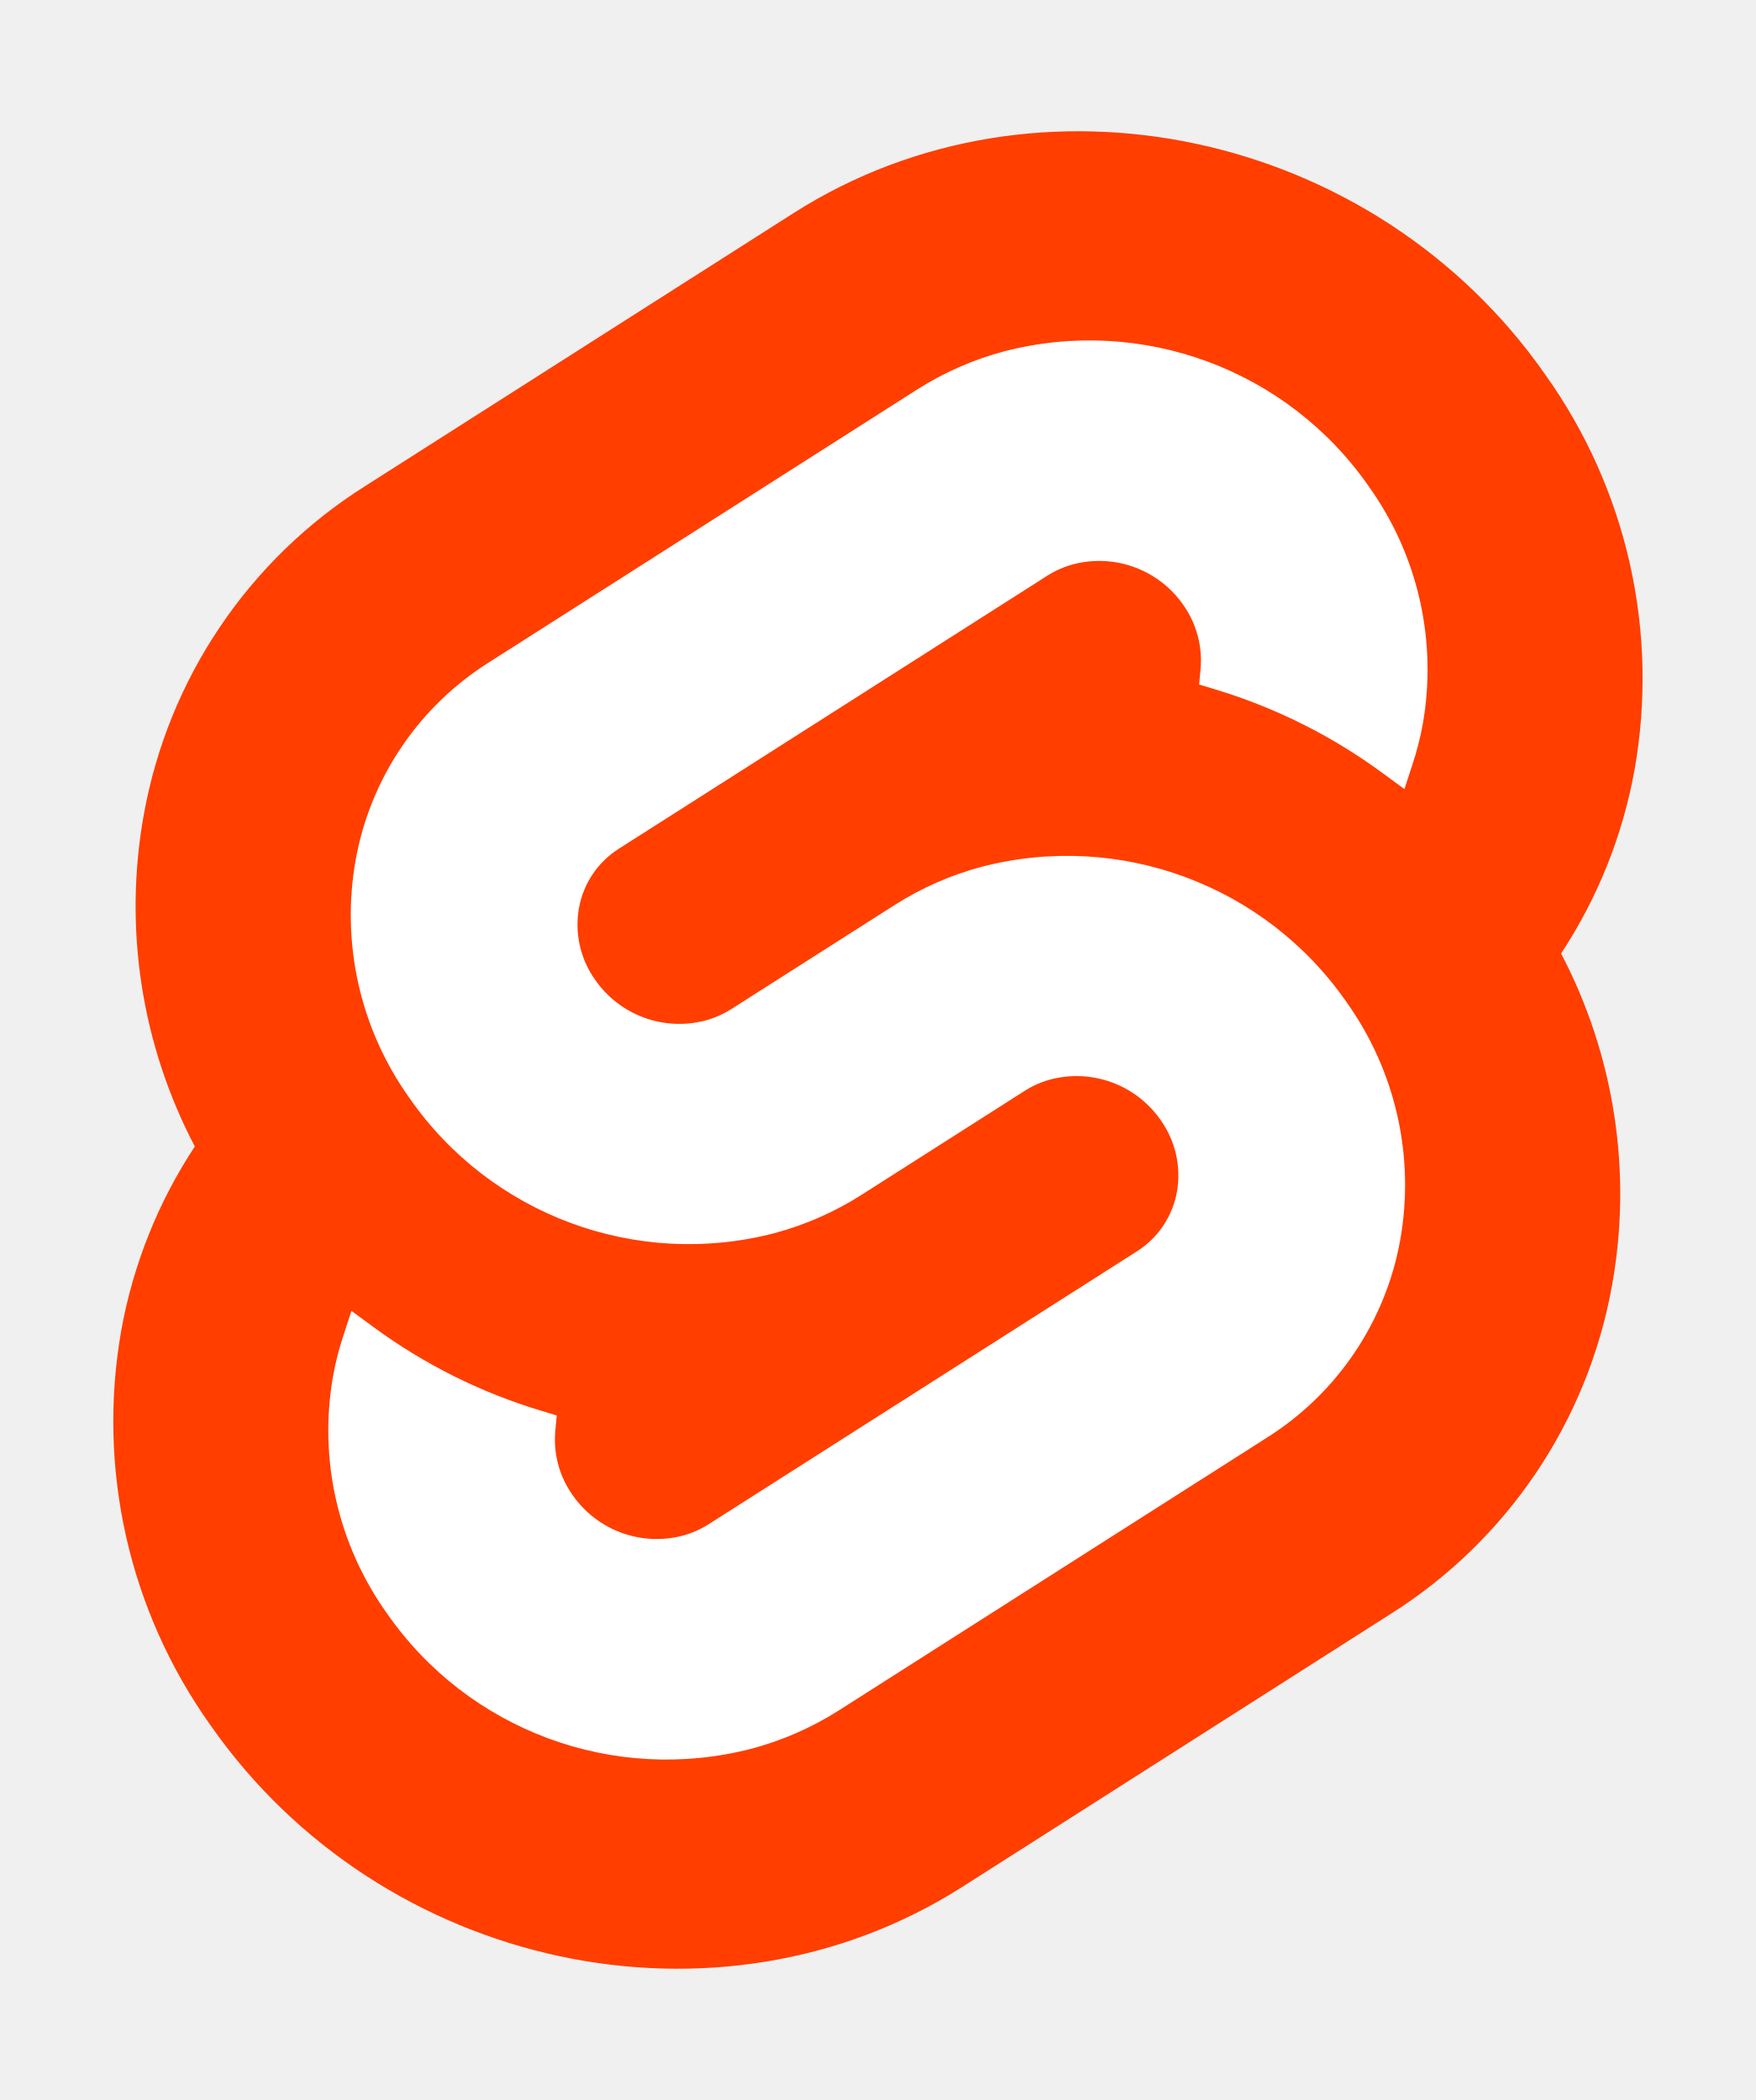
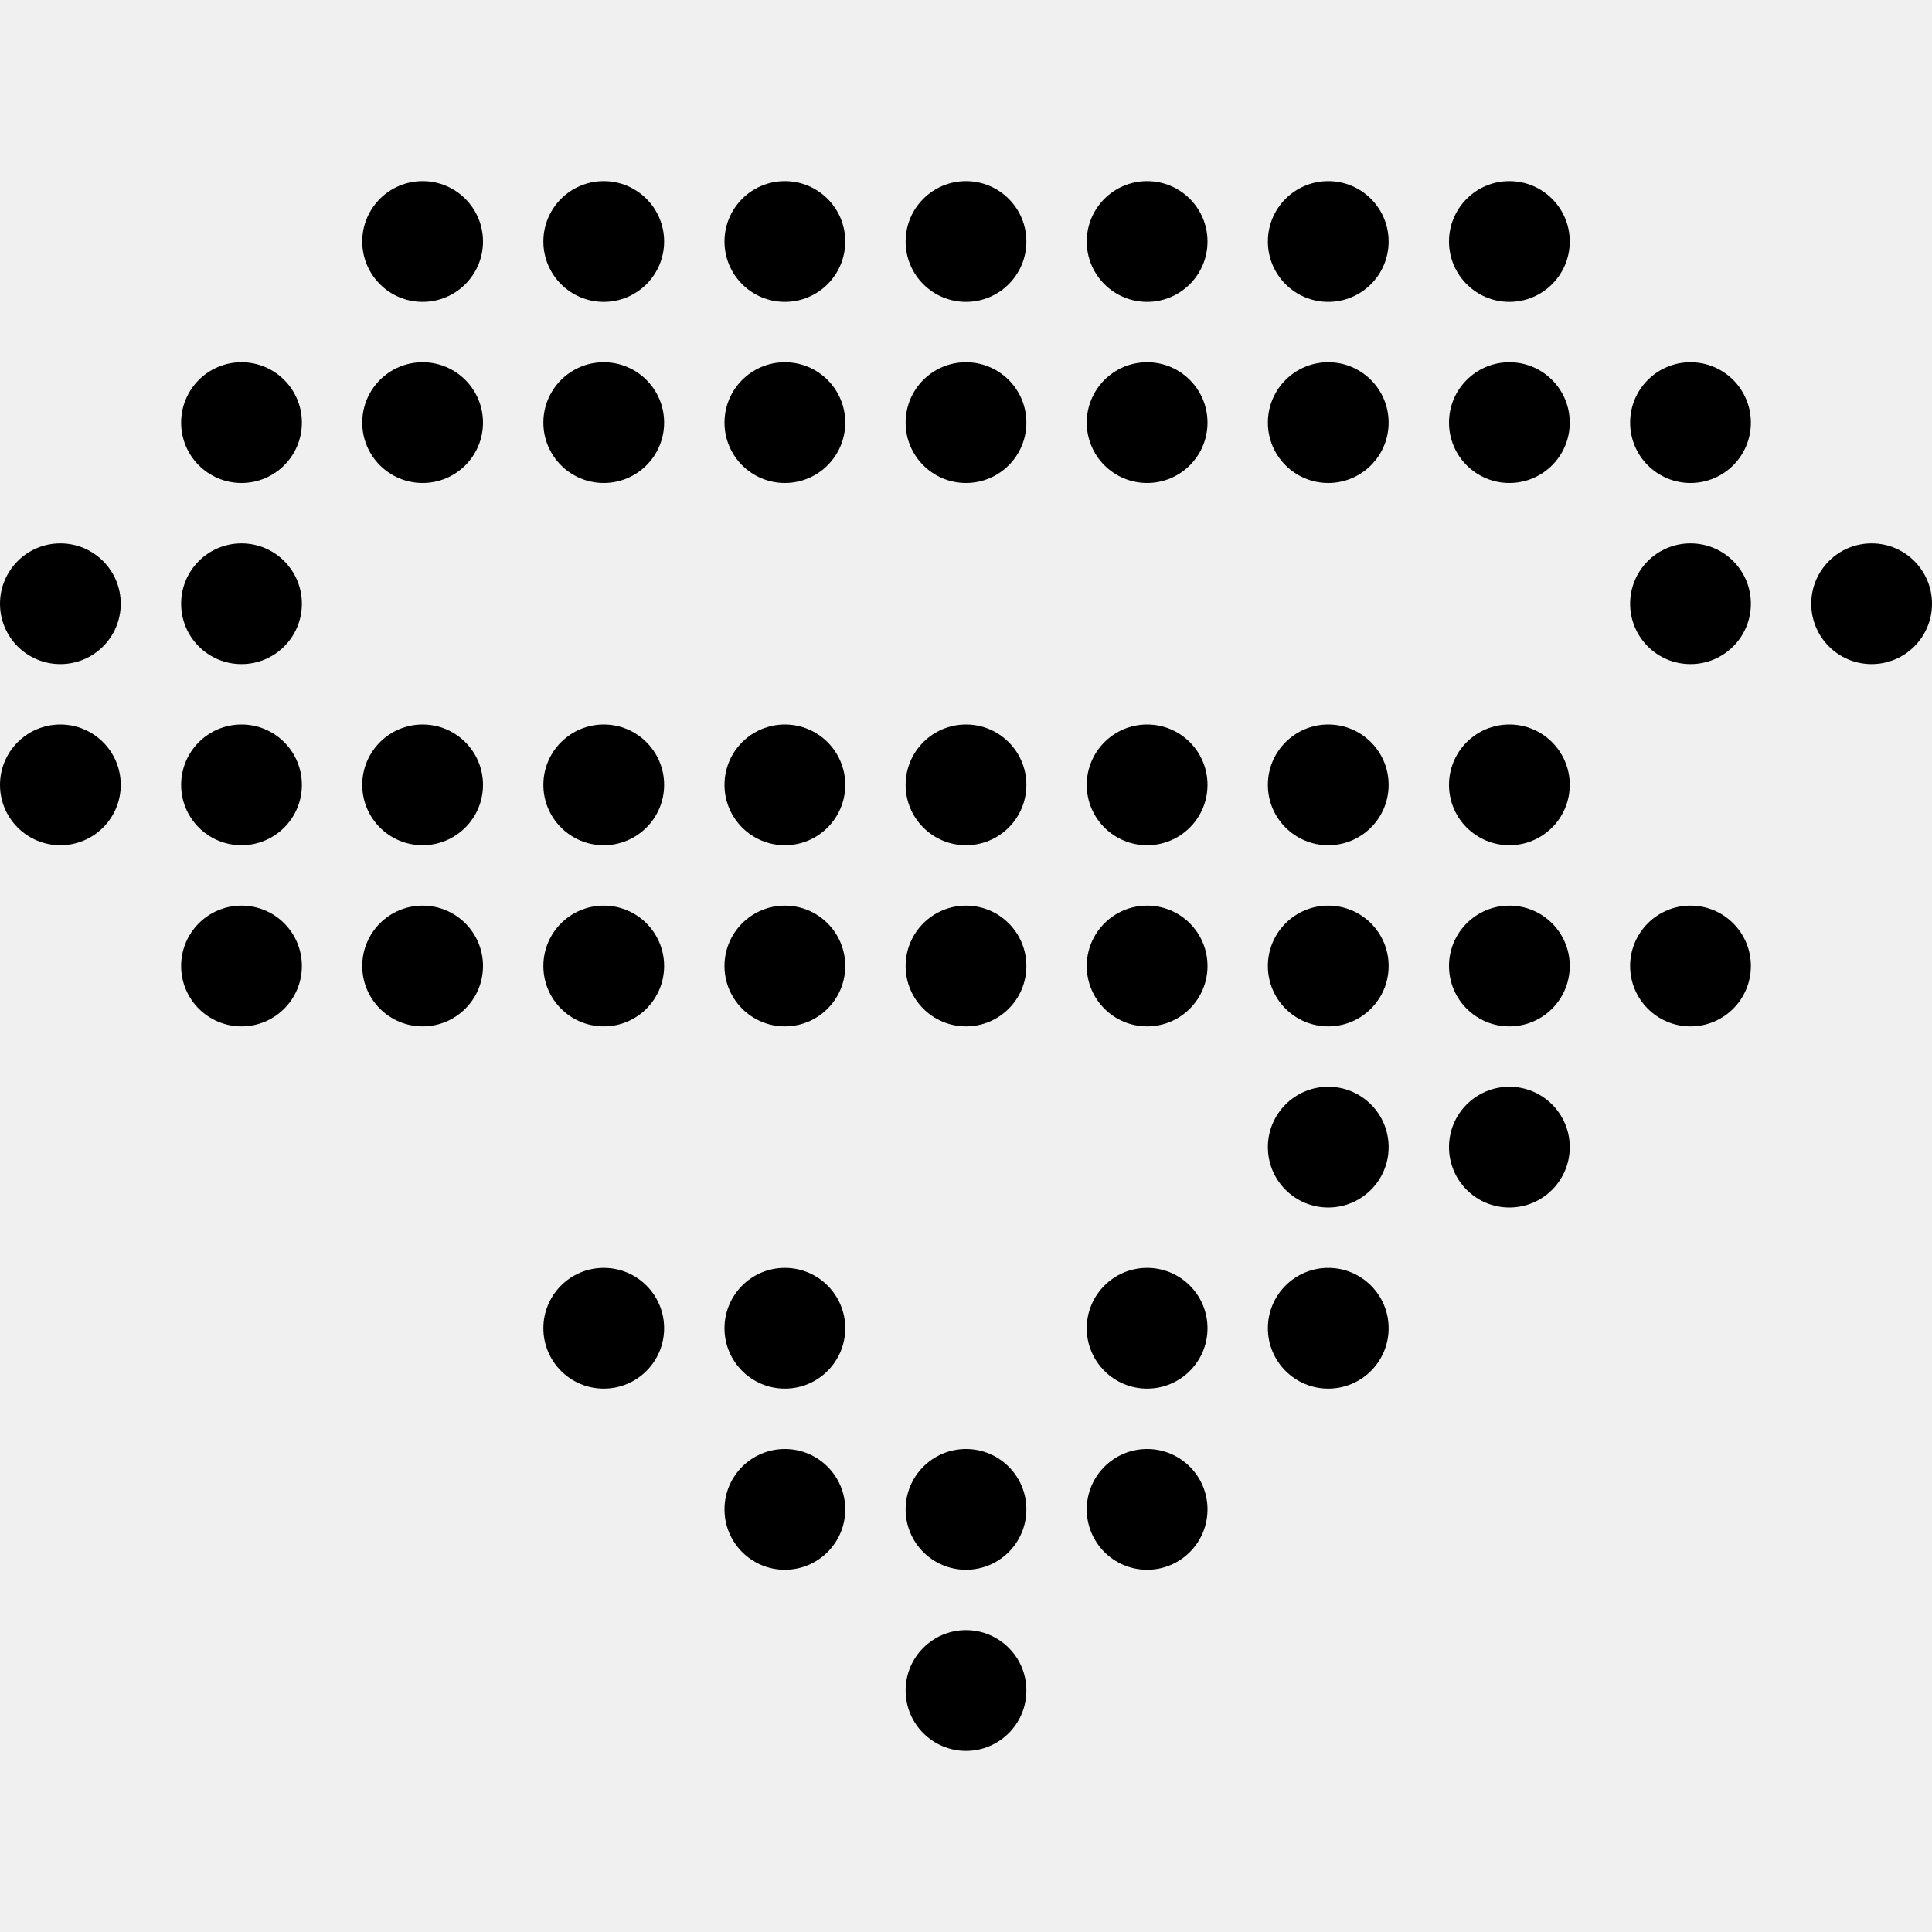
- <svg xmlns="http://www.w3.org/2000/svg" width="107" height="128" viewBox="0 0 107 128">
-   <path d="M94.157 22.819c-10.4-14.885-30.94-19.297-45.792-9.835L22.282 29.608A29.92 29.92 0 0 0 8.764 49.65a31.5 31.5 0 0 0 3.108 20.231 30 30 0 0 0-4.477 11.183 31.9 31.9 0 0 0 5.448 24.116c10.402 14.887 30.942 19.297 45.791 9.835l26.083-16.624A29.92 29.92 0 0 0 98.235 78.35a31.53 31.53 0 0 0-3.105-20.232 30 30 0 0 0 4.474-11.182 31.88 31.88 0 0 0-5.447-24.116" style="fill:#ff3e00" />
-   <path d="M45.817 106.582a20.72 20.72 0 0 1-22.237-8.243 19.17 19.17 0 0 1-3.277-14.503 18 18 0 0 1 .624-2.435l.49-1.498 1.337.981a33.6 33.6 0 0 0 10.203 5.098l.97.294-.09.968a5.85 5.85 0 0 0 1.052 3.878 6.24 6.24 0 0 0 6.695 2.485 5.8 5.8 0 0 0 1.603-.704L69.27 76.28a5.43 5.43 0 0 0 2.45-3.631 5.8 5.8 0 0 0-.987-4.371 6.24 6.24 0 0 0-6.698-2.487 5.7 5.7 0 0 0-1.6.704l-9.953 6.345a19 19 0 0 1-5.296 2.326 20.72 20.72 0 0 1-22.237-8.243 19.17 19.17 0 0 1-3.277-14.502 17.99 17.99 0 0 1 8.13-12.052l26.081-16.623a19 19 0 0 1 5.3-2.329 20.72 20.72 0 0 1 22.237 8.243 19.17 19.17 0 0 1 3.277 14.503 18 18 0 0 1-.624 2.435l-.49 1.498-1.337-.98a33.6 33.6 0 0 0-10.203-5.1l-.97-.294.09-.968a5.86 5.86 0 0 0-1.052-3.878 6.24 6.24 0 0 0-6.696-2.485 5.8 5.8 0 0 0-1.602.704L37.73 51.72a5.42 5.42 0 0 0-2.449 3.63 5.79 5.79 0 0 0 .986 4.372 6.24 6.24 0 0 0 6.698 2.486 5.8 5.8 0 0 0 1.602-.704l9.952-6.342a19 19 0 0 1 5.295-2.328 20.72 20.72 0 0 1 22.237 8.242 19.17 19.17 0 0 1 3.277 14.503 18 18 0 0 1-8.13 12.053l-26.081 16.622a19 19 0 0 1-5.3 2.328" style="fill:#fff" />
+ <svg xmlns="http://www.w3.org/2000/svg" viewBox="0 0 32 32" width="64px" height="64px" baseProfile="basic">
+   <circle cx="10" cy="4" r="1" />
+   <circle cx="13" cy="4" r="1" />
+   <circle cx="16" cy="4" r="1" />
+   <circle cx="19" cy="4" r="1" />
+   <circle cx="22" cy="4" r="1" />
+   <circle cx="10" cy="7" r="1" />
+   <circle cx="13" cy="7" r="1" />
+   <circle cx="16" cy="7" r="1" />
+   <circle cx="19" cy="7" r="1" />
+   <circle cx="22" cy="7" r="1" />
+   <circle cx="1" cy="13" r="1" />
+   <circle cx="1" cy="10" r="1" />
+   <circle cx="4" cy="7" r="1" />
+   <circle cx="7" cy="4" r="1" />
+   <circle cx="7" cy="7" r="1" />
+   <circle cx="25" cy="7" r="1" />
+   <circle cx="4" cy="10" r="1" />
+   <circle cx="28" cy="10" r="1" />
+   <circle cx="31" cy="10" r="1" />
+   <circle cx="28" cy="7" r="1" />
+   <circle cx="25" cy="4" r="1" />
+   <circle cx="4" cy="13" r="1" />
+   <circle cx="7" cy="13" r="1" />
+   <circle cx="10" cy="13" r="1" />
+   <circle cx="13" cy="13" r="1" />
+   <circle cx="16" cy="13" r="1" />
+   <circle cx="19" cy="13" r="1" />
+   <circle cx="22" cy="13" r="1" />
+   <circle cx="25" cy="13" r="1" />
+   <circle cx="4" cy="16" r="1" />
+   <circle cx="7" cy="16" r="1" />
+   <circle cx="10" cy="16" r="1" />
+   <circle cx="13" cy="16" r="1" />
+   <circle cx="16" cy="16" r="1" />
+   <circle cx="19" cy="16" r="1" />
+   <circle cx="22" cy="16" r="1" />
+   <circle cx="25" cy="16" r="1" />
+   <circle cx="22" cy="19" r="1" />
+   <circle cx="25" cy="19" r="1" />
+   <circle cx="10" cy="22" r="1" />
+   <circle cx="13" cy="22" r="1" />
+   <circle cx="22" cy="22" r="1" />
+   <circle cx="19" cy="22" r="1" />
+   <circle cx="13" cy="25" r="1" />
+   <circle cx="16" cy="25" r="1" />
+   <circle cx="16" cy="28" r="1" />
+   <circle cx="28" cy="16" r="1" />
+   <circle cx="19" cy="25" r="1" />
</svg>
